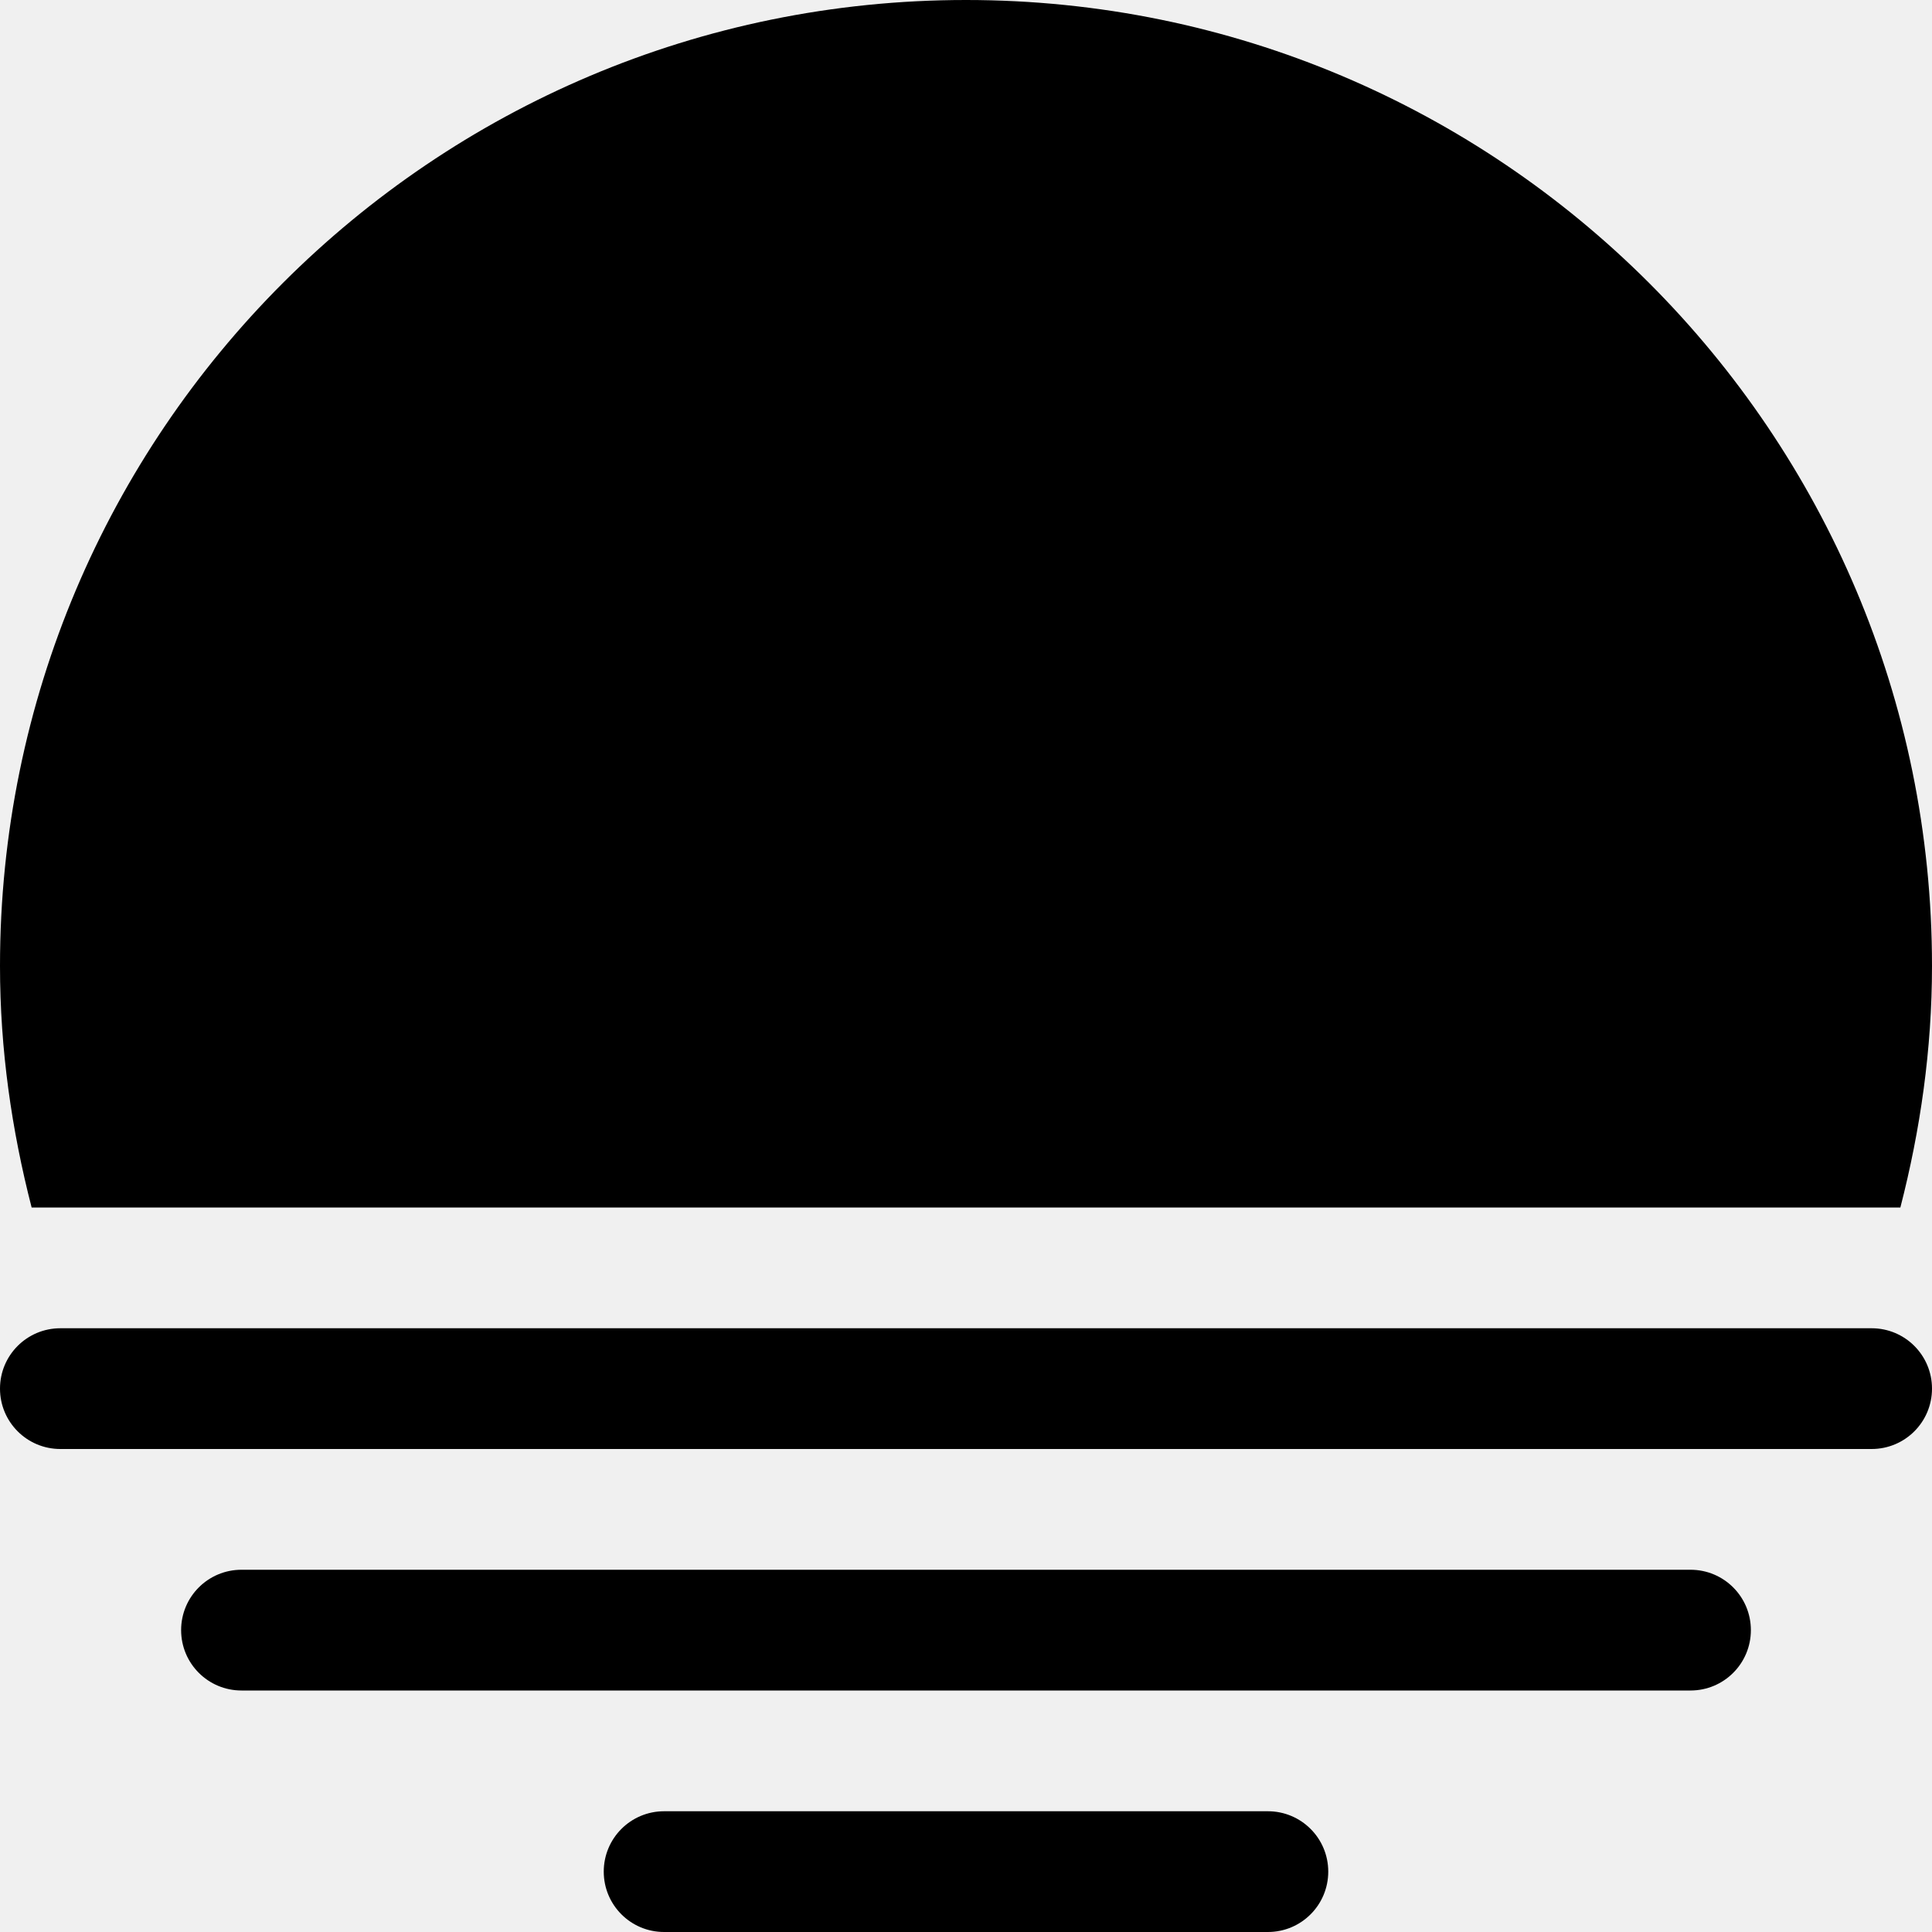
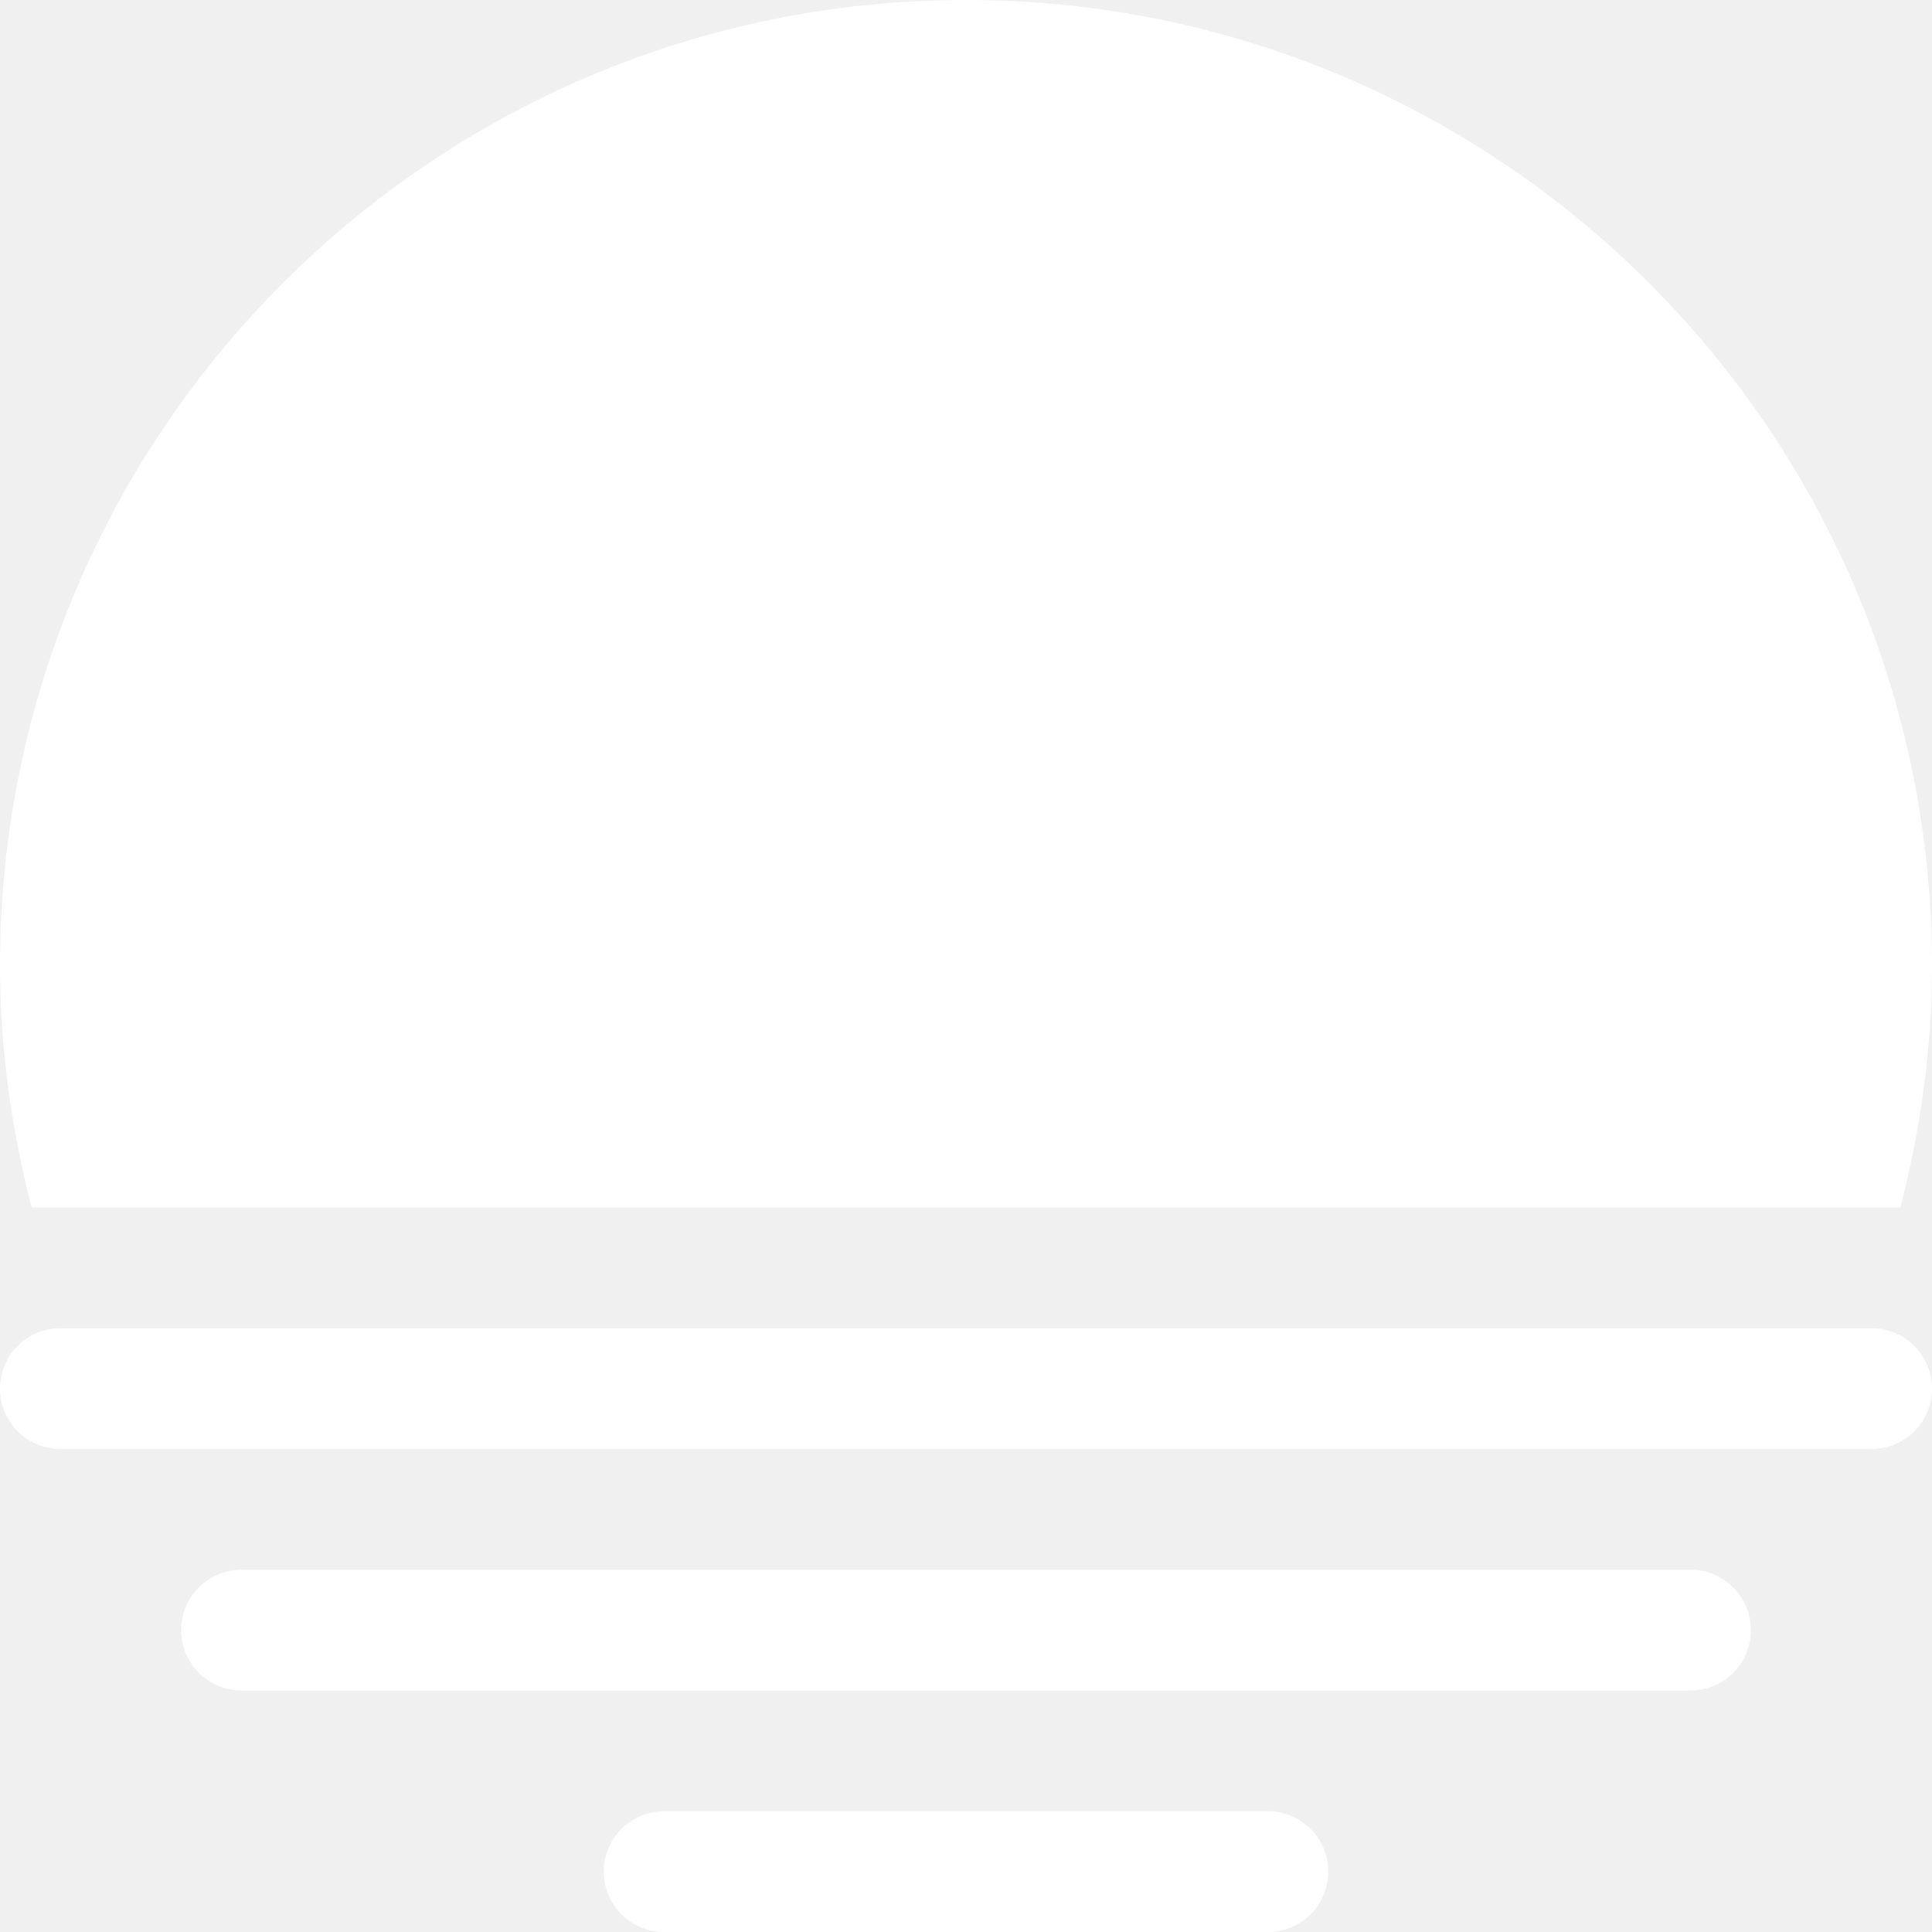
- <svg xmlns="http://www.w3.org/2000/svg" width="32px" height="32px" viewBox="0 0 32 32" version="1.1">
-   <defs />
-   <g id="Page-1" stroke="none" stroke-width="1" fill="none" fill-rule="evenodd">
-     <g id="Icon-Set-Filled" transform="translate(-362, -829)" fill="#000000">
-       <path d="M390,855 L366,855 C365.447,855 365,855.447 365,856 C365,856.553 365.447,857 366,857 L390,857 C390.553,857 391,856.553 391,856 C391,855.447 390.553,855 390,855 L390,855 Z M393,851 L363,851 C362.447,851 362,851.447 362,852 C362,852.553 362.447,853 363,853 L393,853 C393.553,853 394,852.553 394,852 C394,851.447 393.553,851 393,851 L393,851 Z M393.476,849 C393.806,847.72 394,846.384 394,845 C394,836.164 386.837,829 378,829 C369.163,829 362,836.164 362,845 C362,846.384 362.194,847.72 362.524,849 L393.476,849 L393.476,849 Z M383,859 L373,859 C372.447,859 372,859.447 372,860 C372,860.553 372.447,861 373,861 L383,861 C383.553,861 384,860.553 384,860 C384,859.447 383.553,859 383,859 L383,859 Z" id="sunset-2" />
-     </g>
-   </g>
+ <svg xmlns="http://www.w3.org/2000/svg" width="32" height="32" viewBox="0 0 32 32">
+   <path fill="#fff" d="M28 26h-24c-.553 0-1 .447-1 1 0 .553.447 1 1 1h24c.553 0 1-.447 1-1 0-.553-.447-1-1-1zm3-4h-30c-.553 0-1 .447-1 1 0 .553.447 1 1 1h30c.553 0 1-.447 1-1 0-.553-.447-1-1-1zm.476-2c.33-1.28.524-2.616.524-4 0-8.836-7.163-16-16-16s-16 7.164-16 16c0 1.384.194 2.72.524 4h30.952zm-10.476 10h-10c-.553 0-1 .447-1 1 0 .553.447 1 1 1h10c.553 0 1-.447 1-1 0-.553-.447-1-1-1z" />
</svg>
